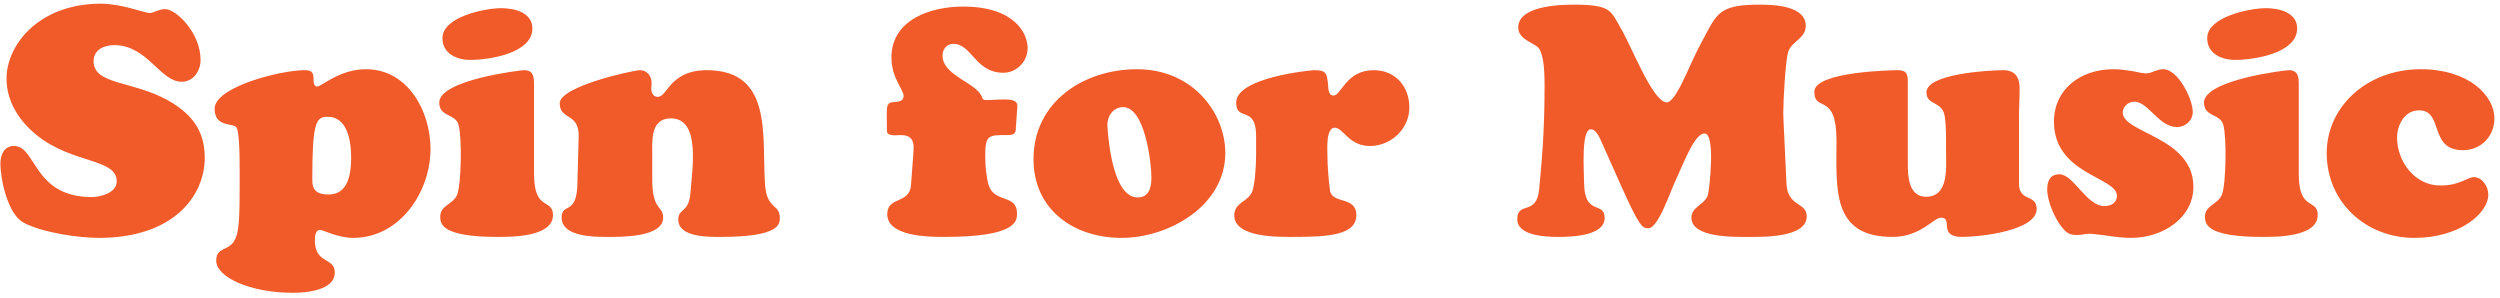
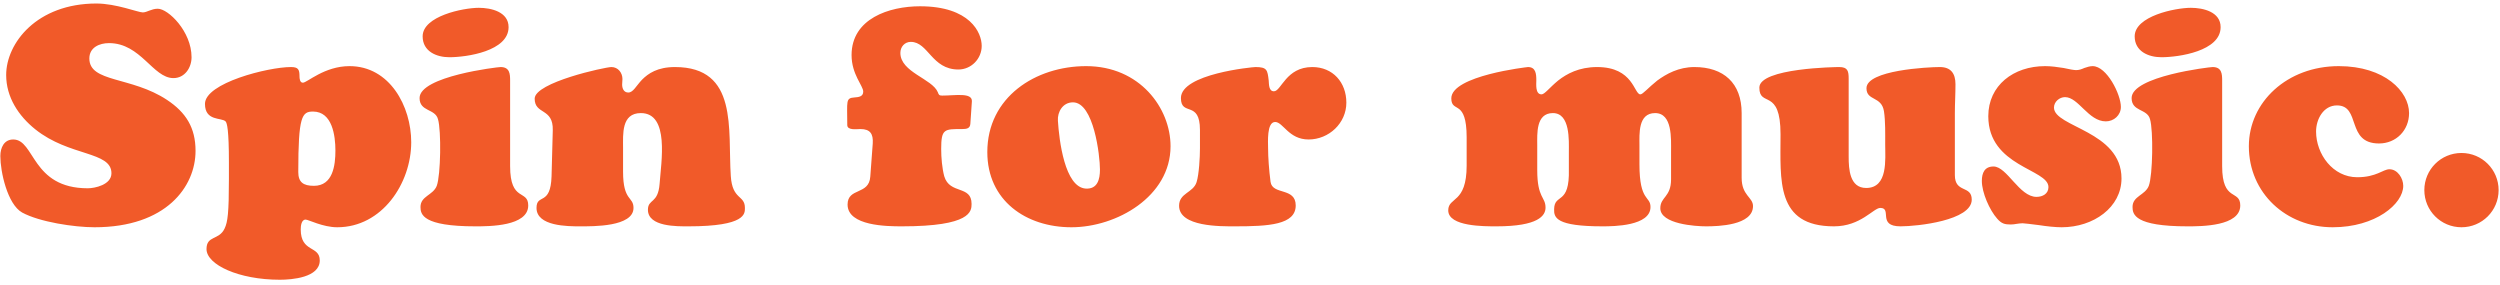
- <svg xmlns="http://www.w3.org/2000/svg" width="428" height="51" viewBox="0 0 428 51" fill="none">
-   <path d="M6.342 23.18C12.447 28.075 19.982 27.085 19.982 31.045C19.982 33.135 16.957 33.74 15.747 33.74C5.627 33.74 6.287 24.995 2.382 24.995C0.732 24.995 0.072 26.48 0.072 27.965C0.072 30.77 1.337 36.6 3.977 38.085C7.112 39.79 13.327 40.725 16.957 40.725C29.772 40.725 35.052 33.465 35.052 27.03C35.052 22.905 33.347 20.155 29.937 17.9C23.557 13.665 16.022 14.82 16.022 10.475C16.022 8.495 17.837 7.725 19.542 7.725C25.262 7.725 27.407 13.995 31.092 13.995C33.127 13.995 34.337 12.125 34.337 10.255C34.337 5.635 30.157 1.565 28.287 1.565C27.132 1.565 26.362 2.225 25.592 2.225C24.767 2.225 20.807 0.63 17.287 0.63C6.617 0.63 1.117 7.725 1.117 13.445C1.117 17.405 3.317 20.76 6.342 23.18ZM60.117 26.975C60.117 29.615 59.677 33.3 56.267 33.3C54.342 33.3 53.462 32.64 53.462 30.825C53.462 20.815 54.122 19.99 56.102 19.99C59.567 19.99 60.117 24.335 60.117 26.975ZM41.032 32.09C41.032 38.195 40.812 39.79 40.262 40.945C39.272 43.09 37.017 42.155 37.017 44.63C37.017 47.435 42.792 50.13 50.162 50.13C52.307 50.13 57.312 49.745 57.312 46.665C57.312 43.97 53.902 45.29 53.902 41.11C53.902 40.505 54.012 39.35 54.782 39.35C55.277 39.35 57.862 40.725 60.447 40.725C68.477 40.725 73.702 32.86 73.702 25.49C73.702 19.055 69.852 11.85 62.647 11.85C58.137 11.85 55.057 14.82 54.287 14.82C53.737 14.82 53.682 14.05 53.682 13.665C53.682 12.455 53.462 12.015 52.142 12.015C48.072 12.015 36.742 14.875 36.742 18.615C36.742 21.75 39.712 21.035 40.427 21.75C40.702 22.025 41.032 23.29 41.032 29.065V32.09ZM91.424 14.435C91.424 13.28 91.369 12.015 89.719 12.015C89.169 12.015 75.199 13.665 75.199 17.57C75.199 20.045 78.004 19.44 78.499 21.365C79.104 23.4 78.994 31.375 78.279 33.3C77.619 35.005 75.364 35.115 75.364 37.095C75.364 38.415 75.749 40.56 85.209 40.56C87.684 40.56 94.669 40.56 94.669 36.82C94.669 33.905 91.424 36.27 91.424 29.78V14.435ZM91.149 4.865C91.149 2.115 88.014 1.4 85.814 1.4C83.009 1.4 75.749 2.885 75.749 6.515C75.749 9.21 78.224 10.255 80.534 10.255C83.669 10.255 91.149 9.155 91.149 4.865ZM111.664 26.535C111.664 24.06 111.334 20.265 114.854 20.265C120.024 20.265 118.484 29.065 118.209 32.97C117.934 36.545 116.119 35.61 116.119 37.59C116.119 40.67 121.399 40.56 123.379 40.56C133.719 40.56 133.499 38.25 133.499 37.26C133.499 34.895 131.244 35.885 130.969 31.54C130.419 23.18 132.344 12.015 120.959 12.015C117.824 12.015 116.174 13.17 115.074 14.27C113.974 15.425 113.479 16.58 112.599 16.58C111.774 16.58 111.499 15.81 111.499 15.15C111.499 14.82 111.554 14.49 111.554 14.16C111.554 13.06 110.784 12.015 109.574 12.015C108.474 12.015 95.824 14.765 95.824 17.68C95.824 20.595 99.179 19.275 99.069 23.345L98.849 31.595C98.684 36.985 96.154 34.62 96.154 37.26C96.154 40.56 101.764 40.56 103.964 40.56C106.219 40.56 113.534 40.67 113.534 37.26C113.534 35.17 111.664 36.105 111.664 30.77V26.535ZM155.967 31.65C155.747 35.005 151.897 33.575 151.897 36.655C151.897 40.505 158.992 40.56 161.632 40.56C174.007 40.56 174.117 37.865 174.117 36.545C174.117 33.135 170.212 34.895 169.222 31.595C168.837 30.165 168.672 28.24 168.672 26.7C168.672 23.07 169.222 23.125 172.467 23.125C173.237 23.125 173.842 23.015 173.897 22.19L174.172 18.175C174.282 16.525 171.147 17.13 168.837 17.13C168.287 17.13 168.232 16.965 168.067 16.525C167.077 14.105 161.357 12.95 161.357 9.485C161.357 8.385 162.127 7.505 163.227 7.505C166.362 7.505 166.967 12.455 171.752 12.455C174.062 12.455 175.932 10.53 175.932 8.22C175.932 5.855 173.842 1.125 164.877 1.125C159.377 1.125 152.612 3.325 152.612 9.87C152.612 13.335 154.702 15.37 154.702 16.415C154.702 17.35 153.822 17.405 153.162 17.46C151.512 17.57 151.842 18.065 151.842 22.41C151.842 23.4 153.547 23.125 154.207 23.125C155.967 23.125 156.517 24.005 156.407 25.71L155.967 31.65ZM192.008 40.725C200.093 40.725 209.773 35.225 209.773 26.205C209.773 19.385 204.273 11.85 194.648 11.85C185.573 11.85 176.938 17.405 176.938 27.25C176.938 35.94 183.868 40.725 192.008 40.725ZM197.123 30.385C197.123 32.145 196.683 33.905 194.593 33.795C190.798 33.575 189.808 25.105 189.588 21.64C189.478 20.045 190.468 18.34 192.283 18.34C196.023 18.34 197.123 27.91 197.123 30.385ZM215.043 26.59C215.043 28.13 214.878 31.265 214.438 32.64C213.833 34.565 211.303 34.565 211.303 36.875C211.303 40.67 218.783 40.56 221.313 40.56C227.363 40.56 232.203 40.285 232.203 36.82C232.203 33.52 228.023 35.005 227.693 32.585C227.418 30.495 227.253 28.185 227.253 26.535C227.253 25.545 226.978 21.86 228.518 21.86C229.948 21.86 230.938 24.995 234.513 24.995C238.143 24.995 241.278 22.08 241.278 18.395C241.278 14.765 238.858 12.015 235.173 12.015C230.443 12.015 229.618 16.36 228.298 16.36C227.363 16.36 227.418 15.095 227.363 14.435C227.143 12.565 227.088 12.015 224.998 12.015C224.503 12.015 211.633 13.225 211.633 17.57C211.633 20.925 215.043 17.9 215.043 23.29V26.59ZM277.465 31.65C280.765 39.075 281.205 38.965 282.085 39.075C283.845 39.295 285.825 33.025 287.035 30.495C288.355 27.69 290.115 22.85 291.82 22.85C293.745 22.85 292.645 32.31 292.425 33.245C292.04 35.005 289.565 35.335 289.565 37.26C289.565 40.78 297.1 40.56 299.355 40.56C301.775 40.56 309.31 40.725 309.31 37.04C309.31 34.565 306.01 35.445 305.845 31.43C305.625 26.315 305.295 20.265 305.295 19.44C305.295 16.965 305.68 10.475 306.12 8.935C306.67 7.065 309.145 6.625 309.145 4.425C309.145 0.96 303.645 0.795 301.225 0.795C293.965 0.795 293.91 2.445 291.105 7.615C289.125 11.245 286.87 17.9 285.165 17.515C282.745 16.965 279.335 7.945 277.41 4.7C275.76 1.895 275.87 0.795 269.435 0.795C265.035 0.795 259.92 1.565 259.92 4.7C259.92 6.955 263.055 7.34 263.605 8.495C264.21 9.76 264.43 11.465 264.43 14.765C264.43 22.74 263.935 27.855 263.495 32.475C263.055 36.985 259.755 34.4 259.755 37.535C259.755 40.395 264.76 40.56 266.685 40.56C268.83 40.56 274.715 40.45 274.715 37.315C274.715 34.345 271.195 37.095 271.195 31.21C271.195 29.395 270.645 22.135 272.35 22.135C273.34 22.135 273.945 23.785 274.275 24.5L277.465 31.65ZM326.619 14.105C326.619 12.73 326.454 12.015 324.914 12.015C324.474 12.015 310.614 12.18 310.614 15.7C310.614 19.33 314.409 15.645 314.409 24.06C314.409 32.31 313.529 40.56 323.979 40.56C326.399 40.56 328.159 39.735 329.479 38.91C330.799 38.085 331.679 37.26 332.284 37.26C334.484 37.26 331.679 40.56 335.914 40.56C338.939 40.56 348.674 39.515 348.674 35.775C348.674 33.135 345.649 34.675 345.649 31.375V20.32C345.649 18.56 345.759 16.855 345.759 15.095C345.759 13.17 344.934 12.015 342.954 12.015C340.864 12.015 329.809 12.565 329.809 15.81C329.809 18.12 332.504 17.185 332.944 19.935C333.219 21.695 333.164 24.06 333.164 25.875C333.164 28.515 333.714 33.685 329.754 33.685C326.784 33.685 326.619 30.275 326.619 28.075V14.105ZM361.814 11.85C356.149 11.85 351.639 15.315 351.639 20.815C351.639 29.89 362.419 30.275 362.419 33.52C362.419 34.73 361.374 35.28 360.274 35.28C357.194 35.28 354.994 29.835 352.574 29.835C350.979 29.835 350.484 30.99 350.484 32.42C350.484 34.51 351.859 37.645 353.234 39.185C354.004 40.065 354.554 40.23 355.654 40.23C356.039 40.23 356.369 40.175 356.699 40.12C357.084 40.065 357.414 40.01 357.799 40.01C358.129 40.01 359.339 40.175 360.714 40.34C362.089 40.56 363.684 40.725 364.784 40.725C370.504 40.725 375.509 37.15 375.509 31.98C375.509 23.455 363.409 22.795 363.409 19.275C363.409 18.23 364.399 17.405 365.389 17.405C367.809 17.405 369.569 21.75 372.704 21.75C374.134 21.75 375.399 20.65 375.399 19.165C375.399 16.91 372.869 11.85 370.339 11.85C369.844 11.85 369.349 12.015 368.854 12.18C368.359 12.4 367.919 12.565 367.369 12.565C366.984 12.565 366.104 12.4 365.114 12.18C364.069 12.015 362.914 11.85 361.814 11.85ZM393.548 14.435C393.548 13.28 393.493 12.015 391.843 12.015C391.293 12.015 377.323 13.665 377.323 17.57C377.323 20.045 380.128 19.44 380.623 21.365C381.228 23.4 381.118 31.375 380.403 33.3C379.743 35.005 377.488 35.115 377.488 37.095C377.488 38.415 377.873 40.56 387.333 40.56C389.808 40.56 396.793 40.56 396.793 36.82C396.793 33.905 393.548 36.27 393.548 29.78V14.435ZM393.273 4.865C393.273 2.115 390.138 1.4 387.938 1.4C385.133 1.4 377.873 2.885 377.873 6.515C377.873 9.21 380.348 10.255 382.658 10.255C385.793 10.255 393.273 9.155 393.273 4.865ZM398.333 26.205C398.333 34.62 405.043 40.725 413.348 40.725C421.048 40.725 425.998 36.545 425.998 33.3C425.998 31.98 425.008 30.33 423.523 30.33C422.368 30.33 421.213 31.76 417.748 31.76C413.403 31.76 410.378 27.635 410.378 23.565C410.378 21.365 411.698 18.89 414.118 18.89C418.463 18.89 415.713 25.71 421.653 25.71C424.733 25.71 427.043 23.345 427.043 20.265C427.043 16.415 422.698 11.85 414.448 11.85C405.208 11.85 398.333 18.285 398.333 26.205Z" fill="#F15A29" />
+ <svg xmlns="http://www.w3.org/2000/svg" width="448" height="51" viewBox="0 0 448 51" fill="none">
+   <path d="M6.331 23.18C12.436 28.075 19.971 27.085 19.971 31.045C19.971 33.135 16.946 33.74 15.736 33.74C5.616 33.74 6.276 24.995 2.371 24.995C0.721 24.995 0.061 26.48 0.061 27.965C0.061 30.77 1.326 36.6 3.966 38.085C7.101 39.79 13.316 40.725 16.946 40.725C29.761 40.725 35.041 33.465 35.041 27.03C35.041 22.905 33.336 20.155 29.926 17.9C23.546 13.665 16.011 14.82 16.011 10.475C16.011 8.495 17.826 7.725 19.531 7.725C25.251 7.725 27.396 13.995 31.081 13.995C33.116 13.995 34.326 12.125 34.326 10.255C34.326 5.635 30.146 1.565 28.276 1.565C27.121 1.565 26.351 2.225 25.581 2.225C24.756 2.225 20.796 0.63 17.276 0.63C6.606 0.63 1.106 7.725 1.106 13.445C1.106 17.405 3.306 20.76 6.331 23.18ZM60.106 26.975C60.106 29.615 59.666 33.3 56.256 33.3C54.331 33.3 53.451 32.64 53.451 30.825C53.451 20.815 54.111 19.99 56.091 19.99C59.556 19.99 60.106 24.335 60.106 26.975ZM41.021 32.09C41.021 38.195 40.801 39.79 40.251 40.945C39.261 43.09 37.006 42.155 37.006 44.63C37.006 47.435 42.781 50.13 50.151 50.13C52.296 50.13 57.301 49.745 57.301 46.665C57.301 43.97 53.891 45.29 53.891 41.11C53.891 40.505 54.001 39.35 54.771 39.35C55.266 39.35 57.851 40.725 60.436 40.725C68.466 40.725 73.691 32.86 73.691 25.49C73.691 19.055 69.841 11.85 62.636 11.85C58.126 11.85 55.046 14.82 54.276 14.82C53.726 14.82 53.671 14.05 53.671 13.665C53.671 12.455 53.451 12.015 52.131 12.015C48.061 12.015 36.731 14.875 36.731 18.615C36.731 21.75 39.701 21.035 40.416 21.75C40.691 22.025 41.021 23.29 41.021 29.065V32.09ZM91.413 14.435C91.413 13.28 91.358 12.015 89.708 12.015C89.158 12.015 75.188 13.665 75.188 17.57C75.188 20.045 77.993 19.44 78.488 21.365C79.093 23.4 78.983 31.375 78.268 33.3C77.608 35.005 75.353 35.115 75.353 37.095C75.353 38.415 75.738 40.56 85.198 40.56C87.673 40.56 94.658 40.56 94.658 36.82C94.658 33.905 91.413 36.27 91.413 29.78V14.435ZM91.138 4.865C91.138 2.115 88.003 1.4 85.803 1.4C82.998 1.4 75.738 2.885 75.738 6.515C75.738 9.21 78.213 10.255 80.523 10.255C83.658 10.255 91.138 9.155 91.138 4.865ZM111.653 26.535C111.653 24.06 111.323 20.265 114.843 20.265C120.013 20.265 118.473 29.065 118.198 32.97C117.923 36.545 116.108 35.61 116.108 37.59C116.108 40.67 121.388 40.56 123.368 40.56C133.708 40.56 133.488 38.25 133.488 37.26C133.488 34.895 131.233 35.885 130.958 31.54C130.408 23.18 132.333 12.015 120.948 12.015C117.813 12.015 116.163 13.17 115.063 14.27C113.963 15.425 113.468 16.58 112.588 16.58C111.763 16.58 111.488 15.81 111.488 15.15C111.488 14.82 111.543 14.49 111.543 14.16C111.543 13.06 110.773 12.015 109.563 12.015C108.463 12.015 95.813 14.765 95.813 17.68C95.813 20.595 99.168 19.275 99.058 23.345L98.838 31.595C98.673 36.985 96.143 34.62 96.143 37.26C96.143 40.56 101.753 40.56 103.953 40.56C106.208 40.56 113.523 40.67 113.523 37.26C113.523 35.17 111.653 36.105 111.653 30.77V26.535ZM155.956 31.65C155.736 35.005 151.886 33.575 151.886 36.655C151.886 40.505 158.981 40.56 161.621 40.56C173.996 40.56 174.106 37.865 174.106 36.545C174.106 33.135 170.201 34.895 169.211 31.595C168.826 30.165 168.661 28.24 168.661 26.7C168.661 23.07 169.211 23.125 172.456 23.125C173.226 23.125 173.831 23.015 173.886 22.19L174.161 18.175C174.271 16.525 171.136 17.13 168.826 17.13C168.276 17.13 168.221 16.965 168.056 16.525C167.066 14.105 161.346 12.95 161.346 9.485C161.346 8.385 162.116 7.505 163.216 7.505C166.351 7.505 166.956 12.455 171.741 12.455C174.051 12.455 175.921 10.53 175.921 8.22C175.921 5.855 173.831 1.125 164.866 1.125C159.366 1.125 152.601 3.325 152.601 9.87C152.601 13.335 154.691 15.37 154.691 16.415C154.691 17.35 153.811 17.405 153.151 17.46C151.501 17.57 151.831 18.065 151.831 22.41C151.831 23.4 153.536 23.125 154.196 23.125C155.956 23.125 156.506 24.005 156.396 25.71L155.956 31.65ZM191.997 40.725C200.082 40.725 209.762 35.225 209.762 26.205C209.762 19.385 204.262 11.85 194.637 11.85C185.562 11.85 176.927 17.405 176.927 27.25C176.927 35.94 183.857 40.725 191.997 40.725ZM197.112 30.385C197.112 32.145 196.672 33.905 194.582 33.795C190.787 33.575 189.797 25.105 189.577 21.64C189.467 20.045 190.457 18.34 192.272 18.34C196.012 18.34 197.112 27.91 197.112 30.385ZM215.032 26.59C215.032 28.13 214.867 31.265 214.427 32.64C213.822 34.565 211.292 34.565 211.292 36.875C211.292 40.67 218.772 40.56 221.302 40.56C227.352 40.56 232.192 40.285 232.192 36.82C232.192 33.52 228.012 35.005 227.682 32.585C227.407 30.495 227.242 28.185 227.242 26.535C227.242 25.545 226.967 21.86 228.507 21.86C229.937 21.86 230.927 24.995 234.502 24.995C238.132 24.995 241.267 22.08 241.267 18.395C241.267 14.765 238.847 12.015 235.162 12.015C230.432 12.015 229.607 16.36 228.287 16.36C227.352 16.36 227.407 15.095 227.352 14.435C227.132 12.565 227.077 12.015 224.987 12.015C224.492 12.015 211.622 13.225 211.622 17.57C211.622 20.925 215.032 17.9 215.032 23.29V26.59ZM262.824 29.67C262.824 36.545 259.524 35.225 259.524 37.7C259.524 40.615 266.014 40.56 268.159 40.56C275.694 40.56 276.959 38.635 276.959 37.205C276.959 35.225 275.474 35.555 275.474 30.495V26.04C275.474 24.005 275.199 20.265 278.279 20.265C281.414 20.265 281.139 25.215 281.139 27.195V30.33C281.304 36.875 278.554 34.565 278.499 37.48C278.444 39.02 278.884 40.56 287.189 40.56C289.169 40.56 295.769 40.505 295.769 37.095C295.769 35.06 293.789 36.215 293.789 29.45V26.04C293.789 24.005 293.514 20.265 296.594 20.265C299.729 20.265 299.454 24.885 299.454 27.195V32.145C299.454 35.335 297.529 35.28 297.529 37.315C297.529 40.175 303.909 40.56 305.724 40.56C307.869 40.56 314.139 40.395 314.139 36.93C314.139 35.335 312.104 35.06 312.104 31.87V20.265C312.104 14.875 308.859 12.015 303.634 12.015C300.829 12.015 298.629 13.225 296.979 14.435C295.384 15.7 294.394 16.91 293.954 16.91C292.799 16.91 292.744 12.015 286.199 12.015C282.954 12.015 280.754 13.225 279.214 14.435C277.674 15.7 276.794 16.91 276.244 16.91C275.089 16.91 275.309 15.04 275.309 14.38C275.309 13.225 275.199 12.015 273.824 12.015C273.714 12.015 260.074 13.555 260.074 17.625C260.074 19.055 260.844 19 261.559 19.605C262.109 20.1 262.824 21.09 262.824 24.61V29.67ZM331.281 14.105C331.281 12.73 331.116 12.015 329.576 12.015C329.136 12.015 315.276 12.18 315.276 15.7C315.276 19.33 319.071 15.645 319.071 24.06C319.071 32.31 318.191 40.56 328.641 40.56C331.061 40.56 332.821 39.735 334.141 38.91C335.461 38.085 336.341 37.26 336.946 37.26C339.146 37.26 336.341 40.56 340.576 40.56C343.601 40.56 353.336 39.515 353.336 35.775C353.336 33.135 350.311 34.675 350.311 31.375V20.32C350.311 18.56 350.421 16.855 350.421 15.095C350.421 13.17 349.596 12.015 347.616 12.015C345.526 12.015 334.471 12.565 334.471 15.81C334.471 18.12 337.166 17.185 337.606 19.935C337.881 21.695 337.826 24.06 337.826 25.875C337.826 28.515 338.376 33.685 334.416 33.685C331.446 33.685 331.281 30.275 331.281 28.075V14.105ZM366.477 11.85C360.812 11.85 356.302 15.315 356.302 20.815C356.302 29.89 367.082 30.275 367.082 33.52C367.082 34.73 366.037 35.28 364.937 35.28C361.857 35.28 359.657 29.835 357.237 29.835C355.642 29.835 355.147 30.99 355.147 32.42C355.147 34.51 356.522 37.645 357.897 39.185C358.667 40.065 359.217 40.23 360.317 40.23C360.702 40.23 361.032 40.175 361.362 40.12C361.747 40.065 362.077 40.01 362.462 40.01C362.792 40.01 364.002 40.175 365.377 40.34C366.752 40.56 368.347 40.725 369.447 40.725C375.167 40.725 380.172 37.15 380.172 31.98C380.172 23.455 368.072 22.795 368.072 19.275C368.072 18.23 369.062 17.405 370.052 17.405C372.472 17.405 374.232 21.75 377.367 21.75C378.797 21.75 380.062 20.65 380.062 19.165C380.062 16.91 377.532 11.85 375.002 11.85C374.507 11.85 374.012 12.015 373.517 12.18C373.022 12.4 372.582 12.565 372.032 12.565C371.647 12.565 370.767 12.4 369.777 12.18C368.732 12.015 367.577 11.85 366.477 11.85ZM398.21 14.435C398.21 13.28 398.155 12.015 396.505 12.015C395.955 12.015 381.985 13.665 381.985 17.57C381.985 20.045 384.79 19.44 385.285 21.365C385.89 23.4 385.78 31.375 385.065 33.3C384.405 35.005 382.15 35.115 382.15 37.095C382.15 38.415 382.535 40.56 391.995 40.56C394.47 40.56 401.455 40.56 401.455 36.82C401.455 33.905 398.21 36.27 398.21 29.78V14.435ZM397.935 4.865C397.935 2.115 394.8 1.4 392.6 1.4C389.795 1.4 382.535 2.885 382.535 6.515C382.535 9.21 385.01 10.255 387.32 10.255C390.455 10.255 397.935 9.155 397.935 4.865ZM402.995 26.205C402.995 34.62 409.705 40.725 418.01 40.725C425.71 40.725 430.66 36.545 430.66 33.3C430.66 31.98 429.67 30.33 428.185 30.33C427.03 30.33 425.875 31.76 422.41 31.76C418.065 31.76 415.04 27.635 415.04 23.565C415.04 21.365 416.36 18.89 418.78 18.89C423.125 18.89 420.375 25.71 426.315 25.71C429.395 25.71 431.705 23.345 431.705 20.265C431.705 16.415 427.36 11.85 419.11 11.85C409.87 11.85 402.995 18.285 402.995 26.205ZM447.751 34.07C447.751 30.385 444.781 27.415 441.096 27.415C437.411 27.415 434.441 30.385 434.441 34.07C434.441 37.755 437.411 40.725 441.096 40.725C444.781 40.725 447.751 37.755 447.751 34.07Z" fill="#F15A29" />
</svg>
